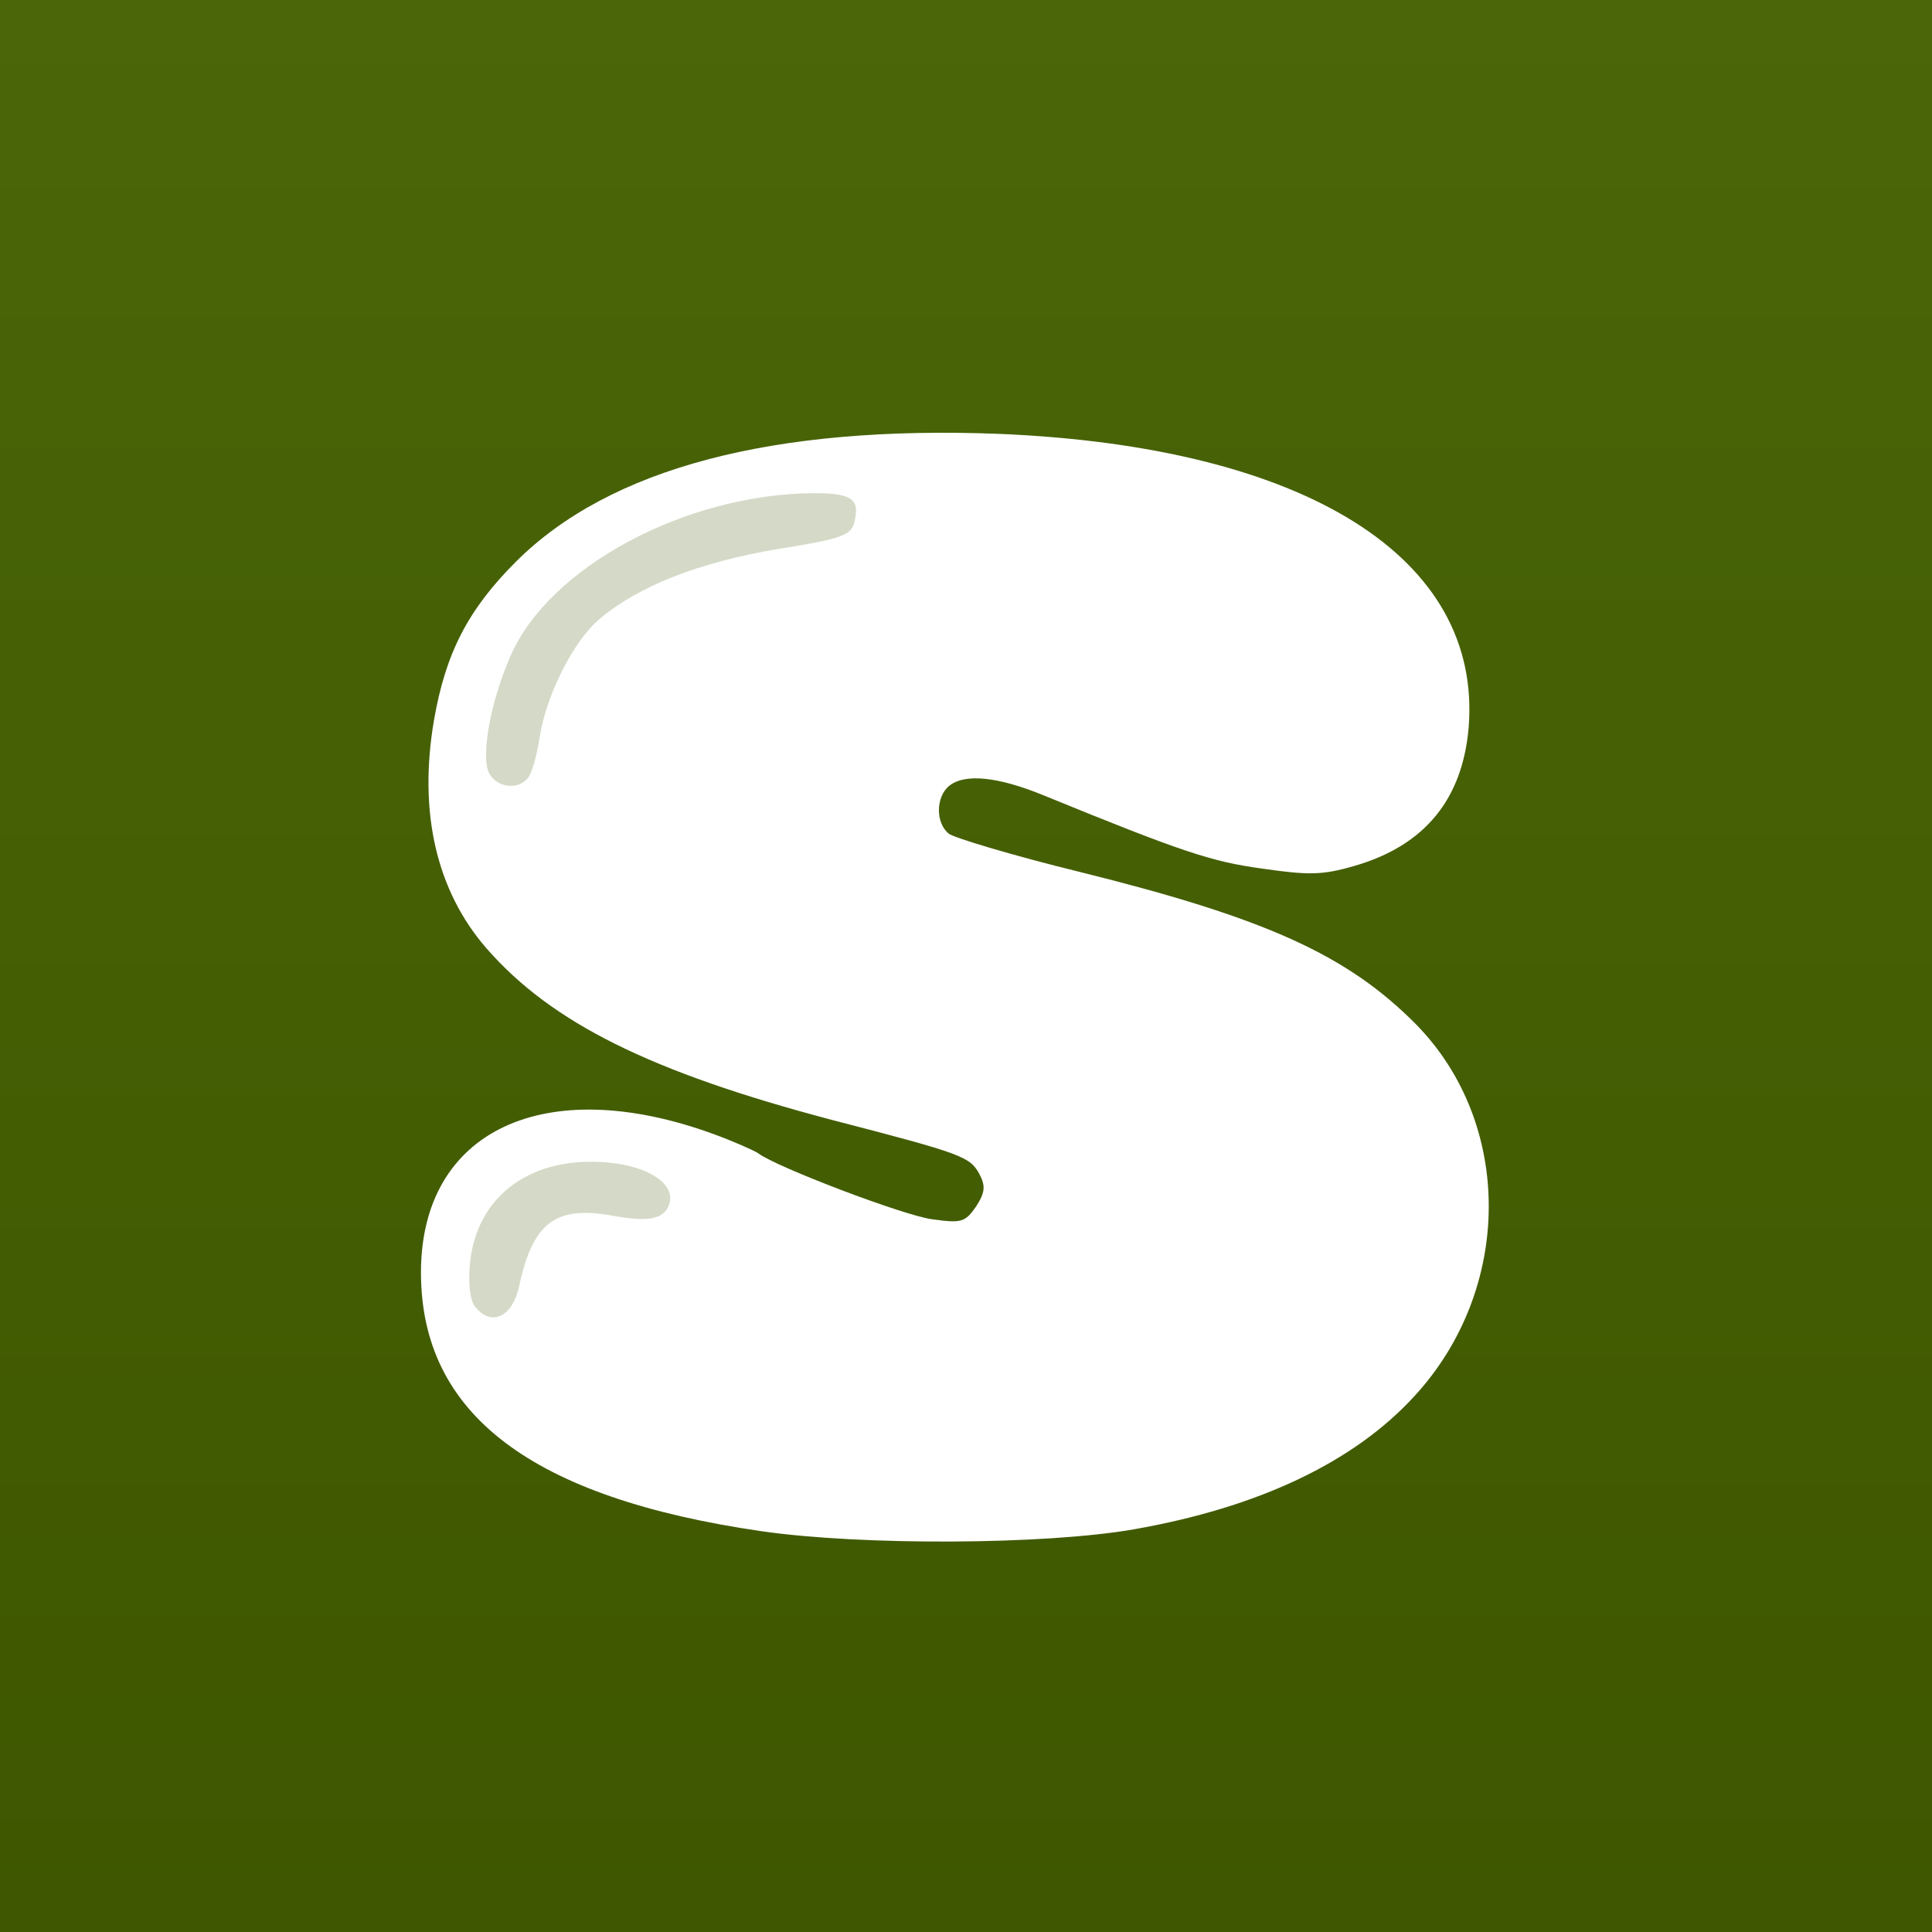
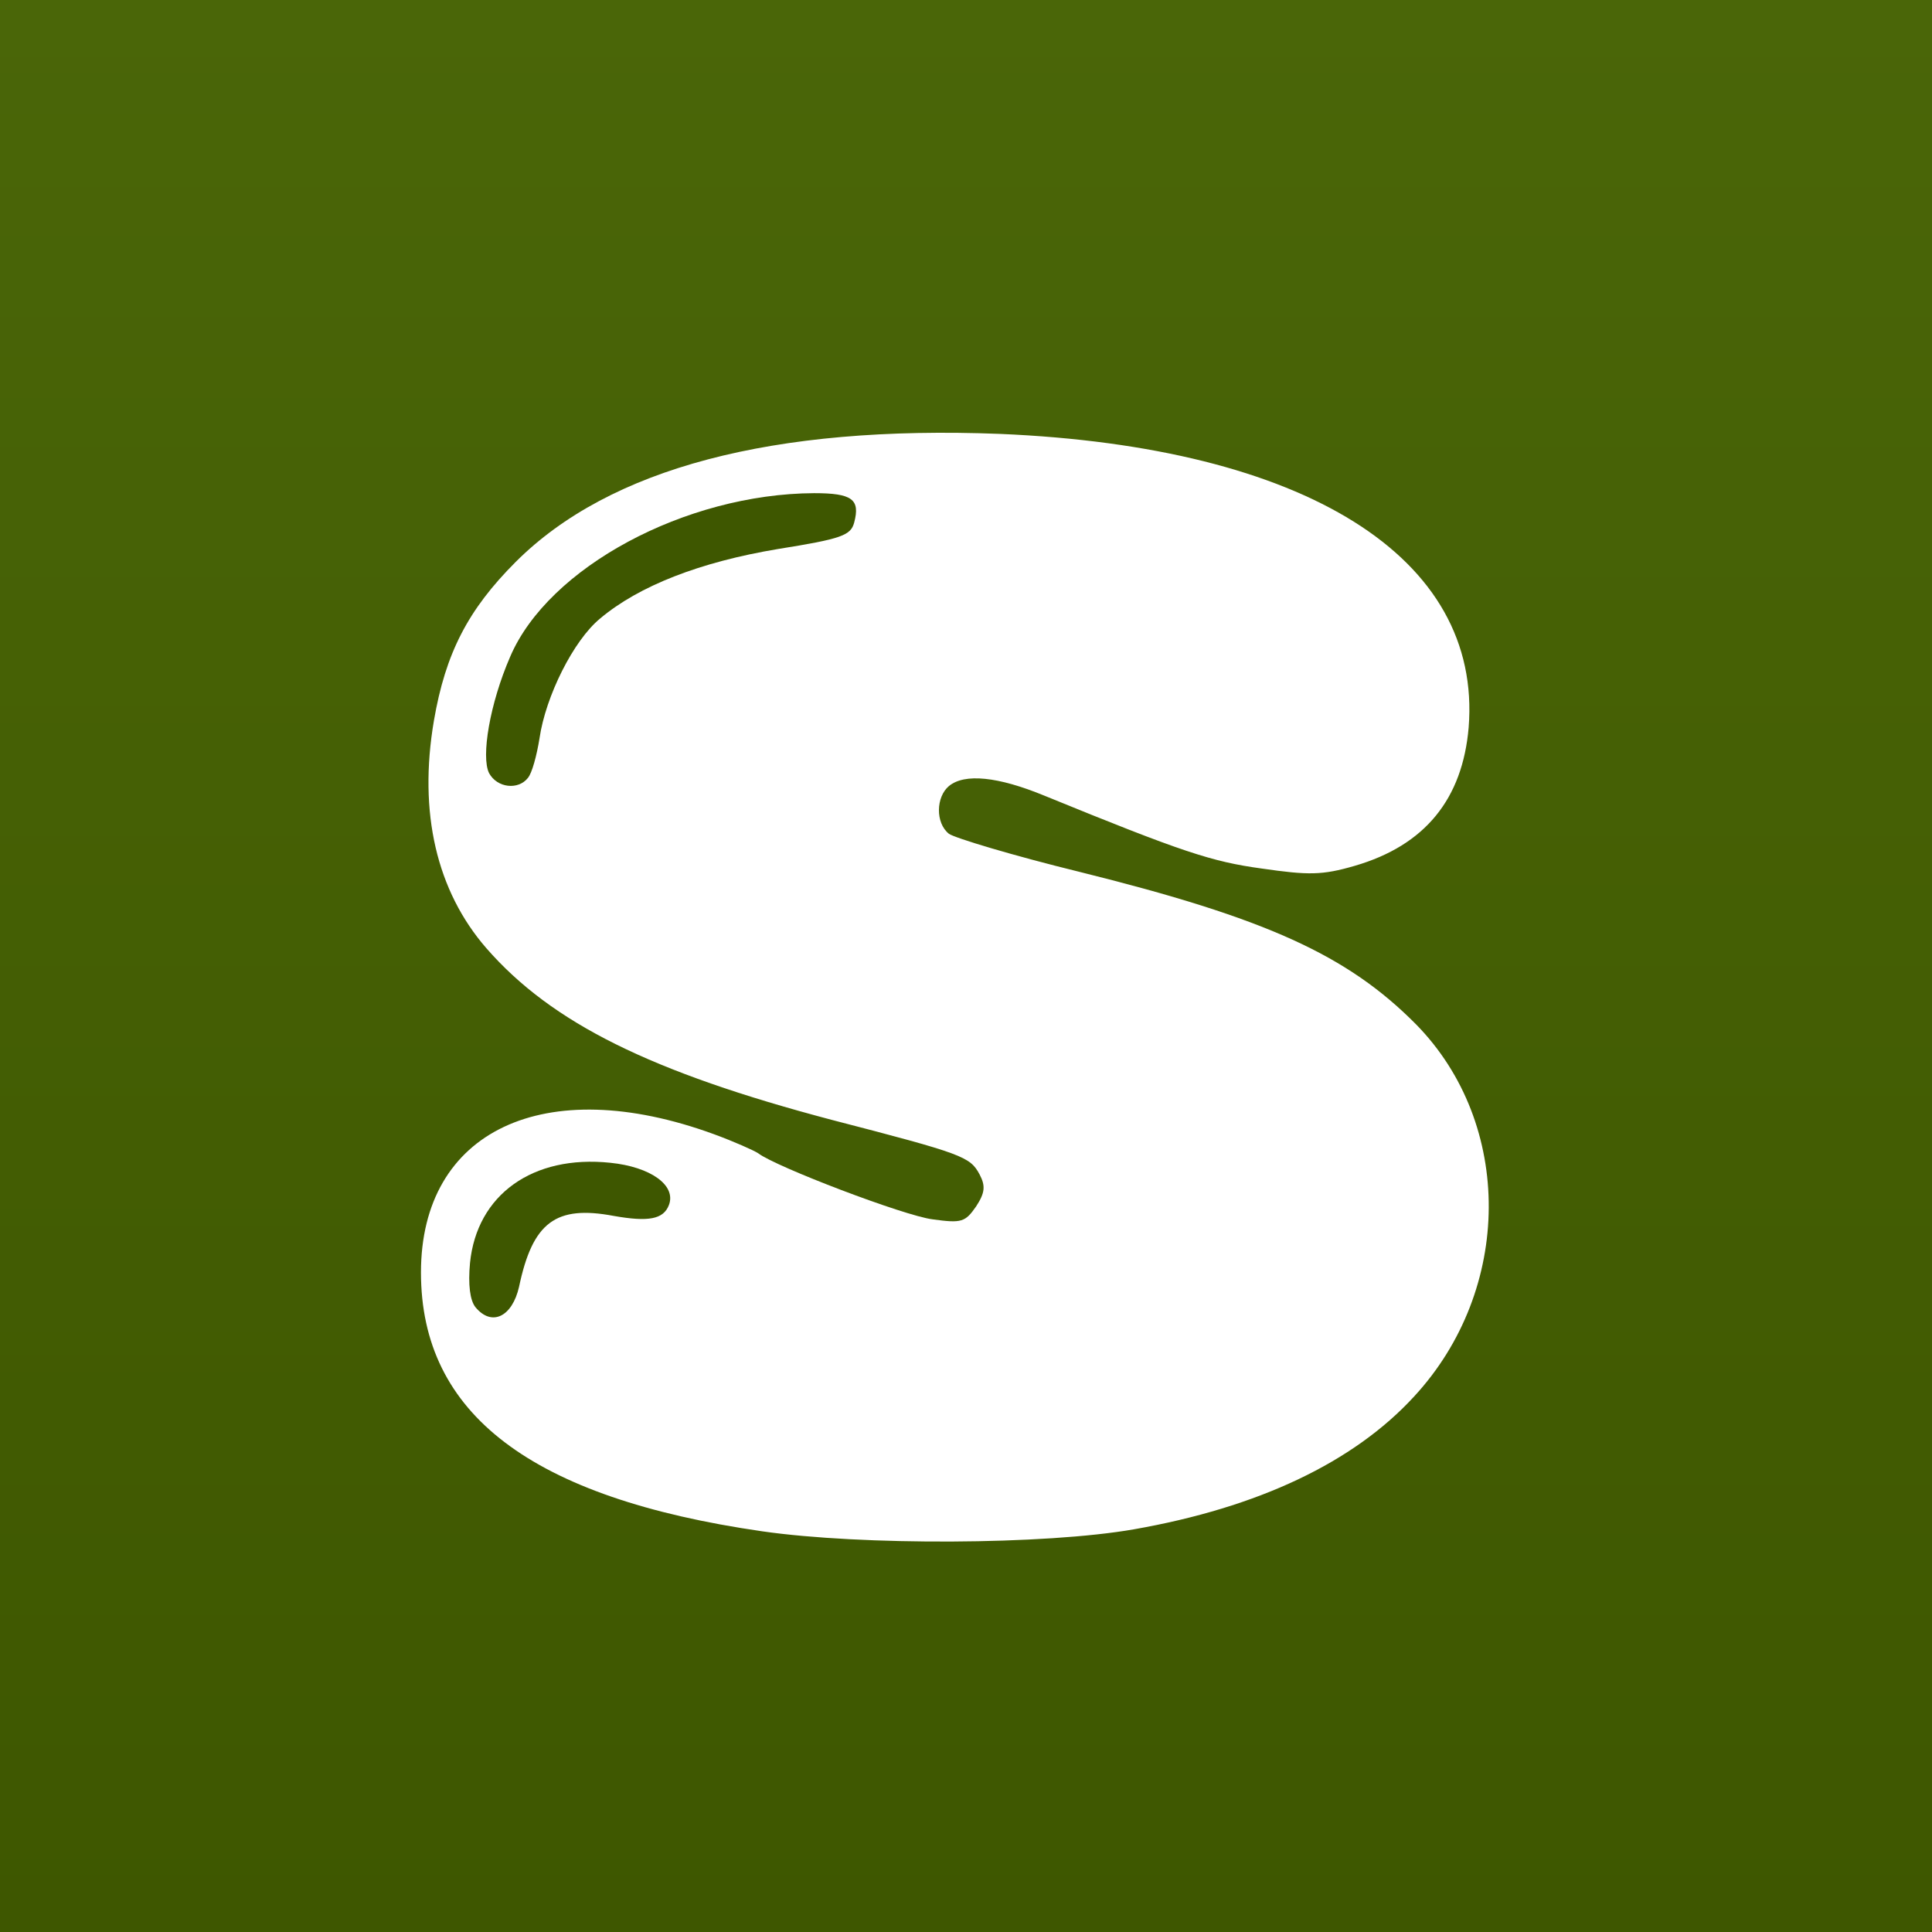
<svg xmlns="http://www.w3.org/2000/svg" viewBox="0 0 1024 1024">
  <defs>
    <linearGradient id="g" x1="0" y1="0" x2="0" y2="1">
      <stop offset="0" stop-color="#4A6608" />
      <stop offset="1" stop-color="#3E5700" />
    </linearGradient>
  </defs>
  <rect width="1024" height="1024" fill="url(#g)" />
  <g transform="translate(215.9 -9.4) scale(3.6105)">
    <path d="M52.1 227.4C18.2 222.5 2.0 210.2 2.0 189.4C2.0 168.6 20.1 160.0 45.0 169.1C48.0 170.2 50.9 171.5 51.5 171.9C54.1 173.9 73.0 181.1 77.1 181.6C81.4 182.2 81.9 182.0 83.5 179.7C84.8 177.7 84.9 176.7 84.0 175.0C82.6 172.4 81.6 172.0 62.3 167.0C35.8 160.0 21.2 152.8 11.6 141.8C4.3 133.4 1.6 121.9 3.9 108.4C5.6 98.5 8.9 92.1 15.9 85.1C29.7 71.3 53.7 65.0 87.0 66.3C131.8 68.2 157.8 84.4 155.8 109.4C154.9 119.9 149.4 126.7 139.1 129.7C134.3 131.1 132.3 131.1 125.4 130.1C118.1 129.1 113.8 127.7 93.5 119.4C86.7 116.6 81.8 116.1 79.5 118.0C77.6 119.6 77.5 123.4 79.5 125.0C80.3 125.6 88.9 128.2 98.7 130.6C126.1 137.4 138.0 142.8 148.1 153.0C162.4 167.6 162.3 191.9 147.8 207.6C138.9 217.3 124.9 223.9 106.7 227.1C93.6 229.4 66.7 229.5 52.1 227.4Z" fill="#FFFFFF" />
-     <path d="M10.0 194.5C9.2 193.5 8.9 191.2 9.2 188.0C10.2 178.0 18.4 172.1 29.8 173.3C35.7 173.9 39.5 176.6 38.4 179.5C37.6 181.6 35.4 182.0 30.3 181.1C21.8 179.5 18.4 182.0 16.4 191.5C15.4 195.9 12.4 197.4 10.0 194.5ZM12.0 116.1C10.8 113.7 12.1 105.9 15.1 99.0C20.7 85.9 40.8 75.1 59.7 75.0C65.3 75.0 66.5 75.9 65.6 79.3C65.1 81.2 63.8 81.7 54.4 83.2C43.0 85.1 34.0 88.6 28.3 93.4C24.4 96.6 20.3 104.8 19.4 111.0C19.0 113.5 18.3 116.1 17.7 116.8C16.3 118.6 13.2 118.3 12.0 116.1Z" fill="#3E5700" fill-opacity=".22" />
+     <path d="M10.0 194.5C9.2 193.5 8.9 191.2 9.2 188.0C10.2 178.0 18.4 172.1 29.8 173.3C35.7 173.9 39.5 176.6 38.4 179.5C37.6 181.6 35.4 182.0 30.3 181.1C21.8 179.5 18.4 182.0 16.4 191.5C15.4 195.9 12.4 197.4 10.0 194.5ZM12.0 116.1C10.8 113.7 12.1 105.9 15.1 99.0C20.7 85.9 40.8 75.1 59.7 75.0C65.3 75.0 66.5 75.9 65.6 79.3C65.1 81.2 63.8 81.7 54.4 83.2C43.0 85.1 34.0 88.6 28.3 93.4C24.4 96.6 20.3 104.8 19.4 111.0C19.0 113.5 18.3 116.1 17.7 116.8C16.3 118.6 13.2 118.3 12.0 116.1Z" fill="#3E5700" />
  </g>
</svg>
